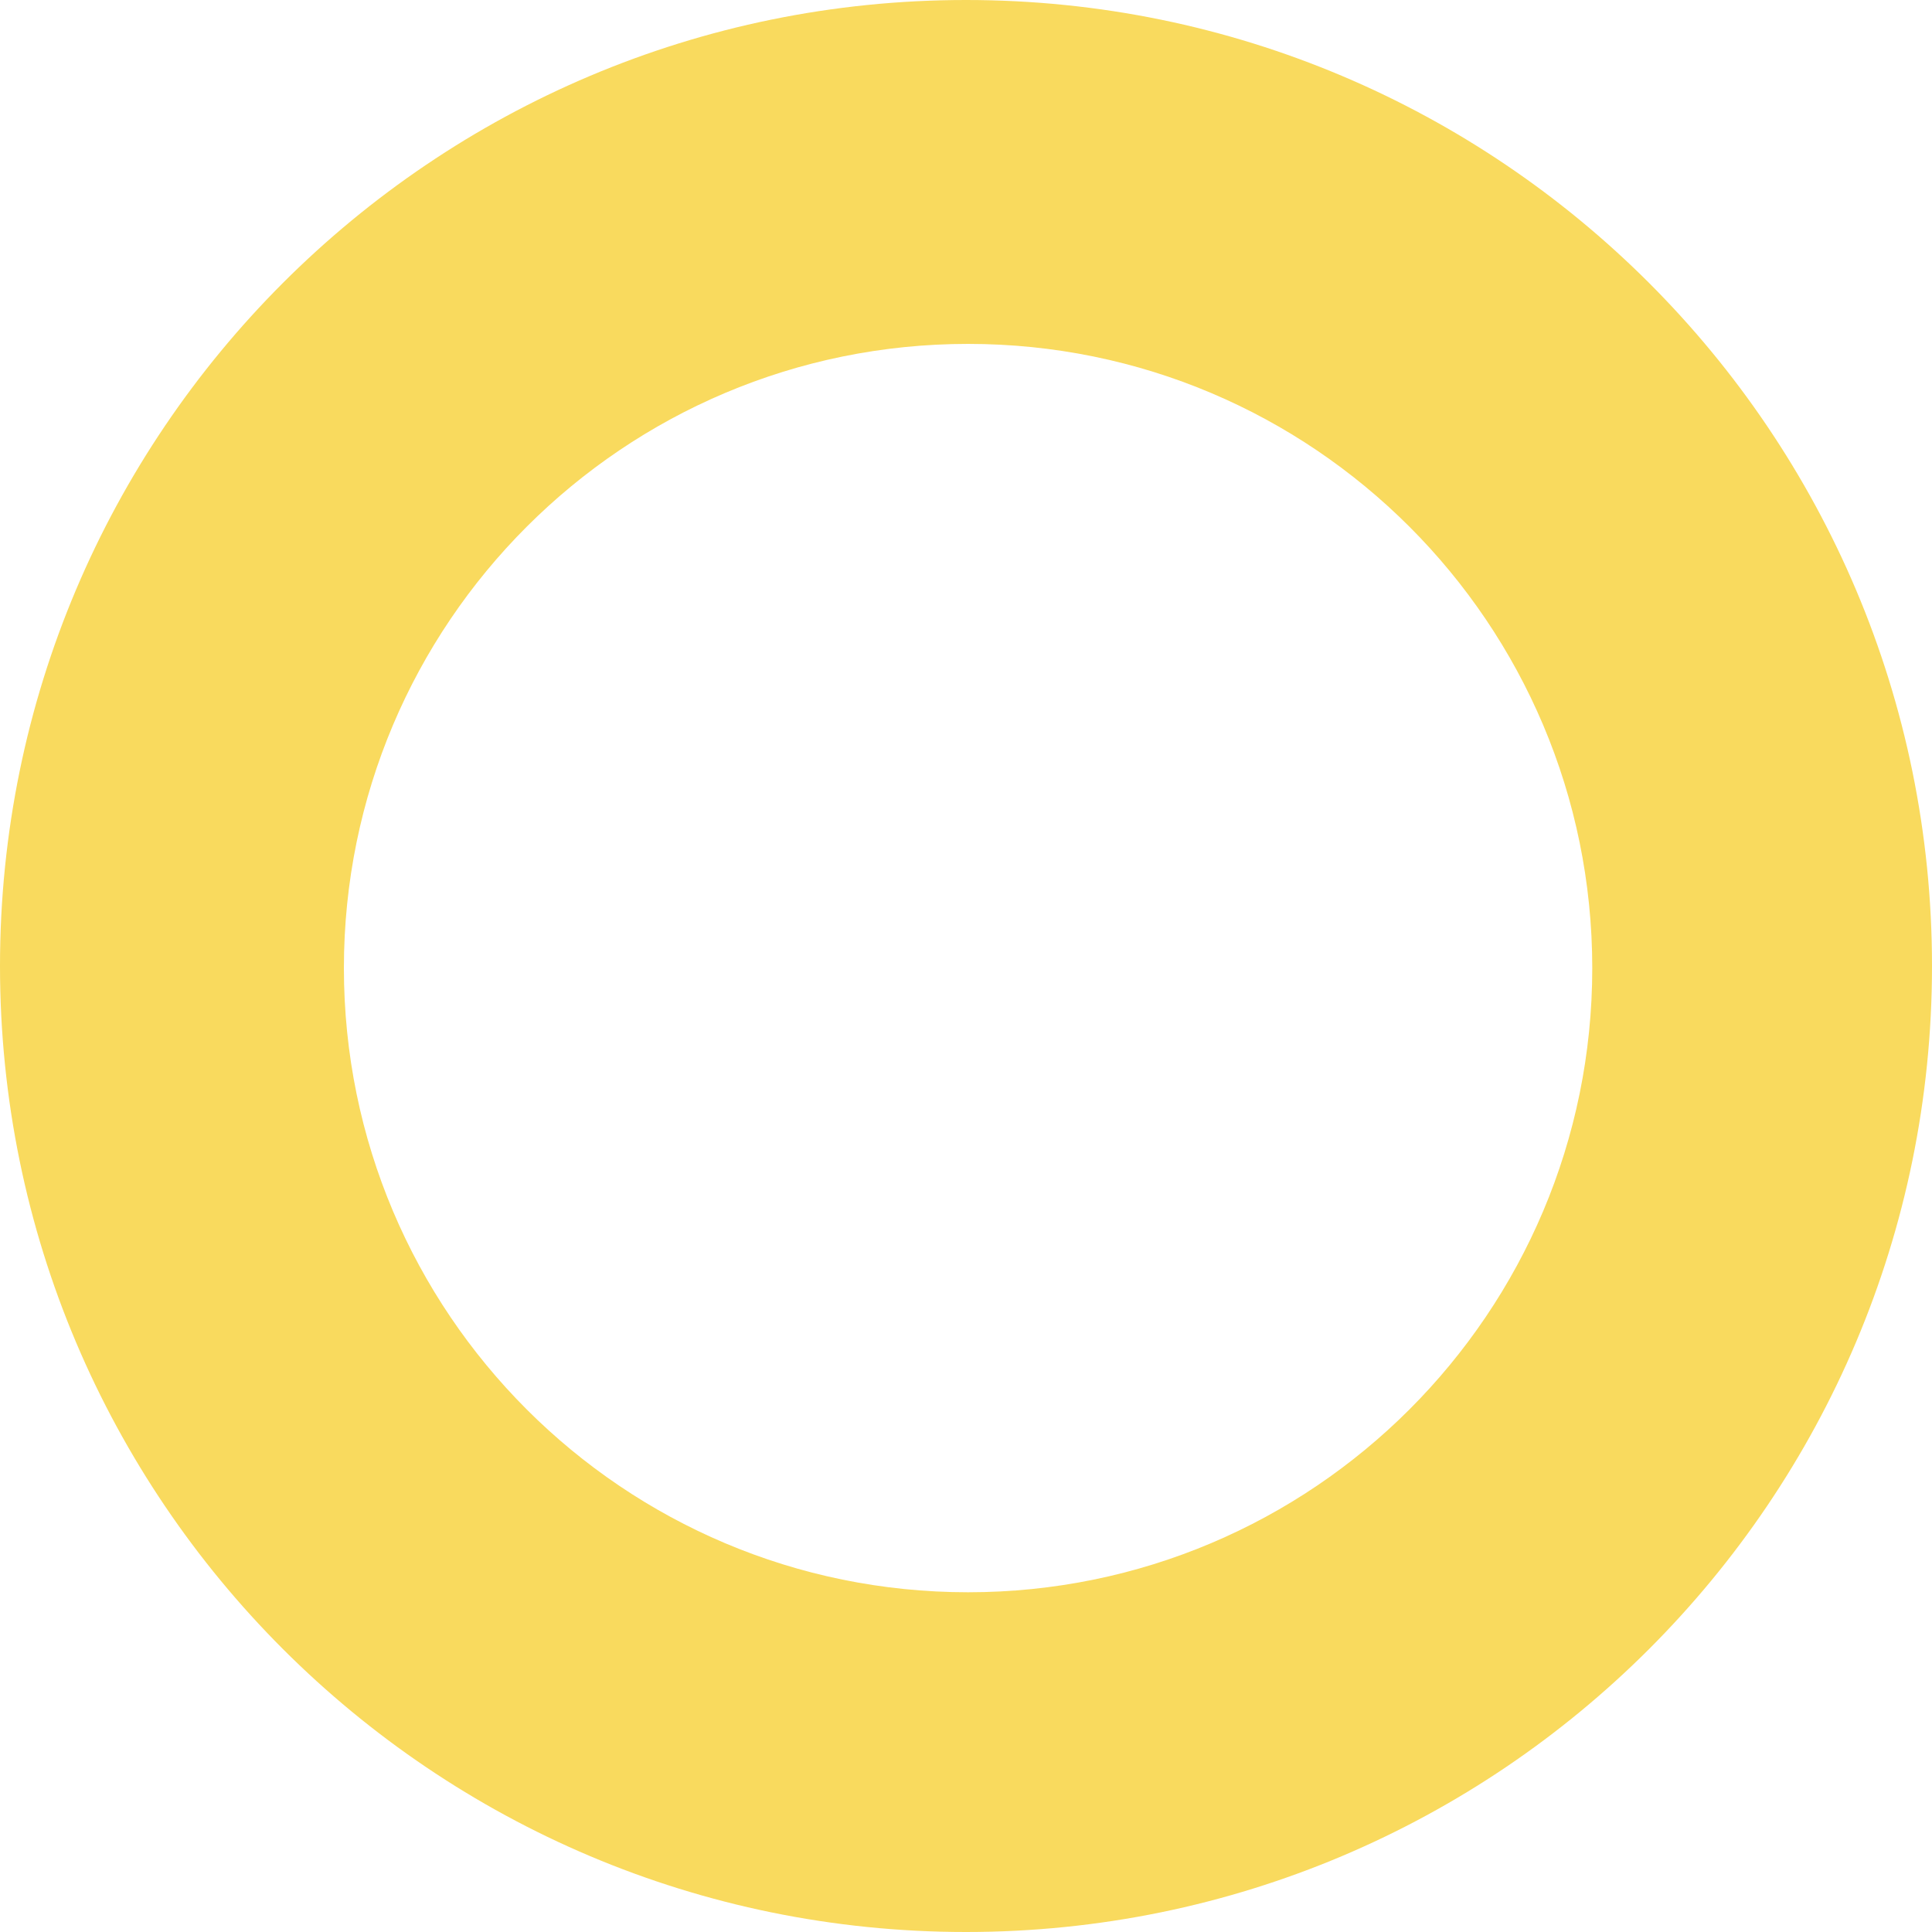
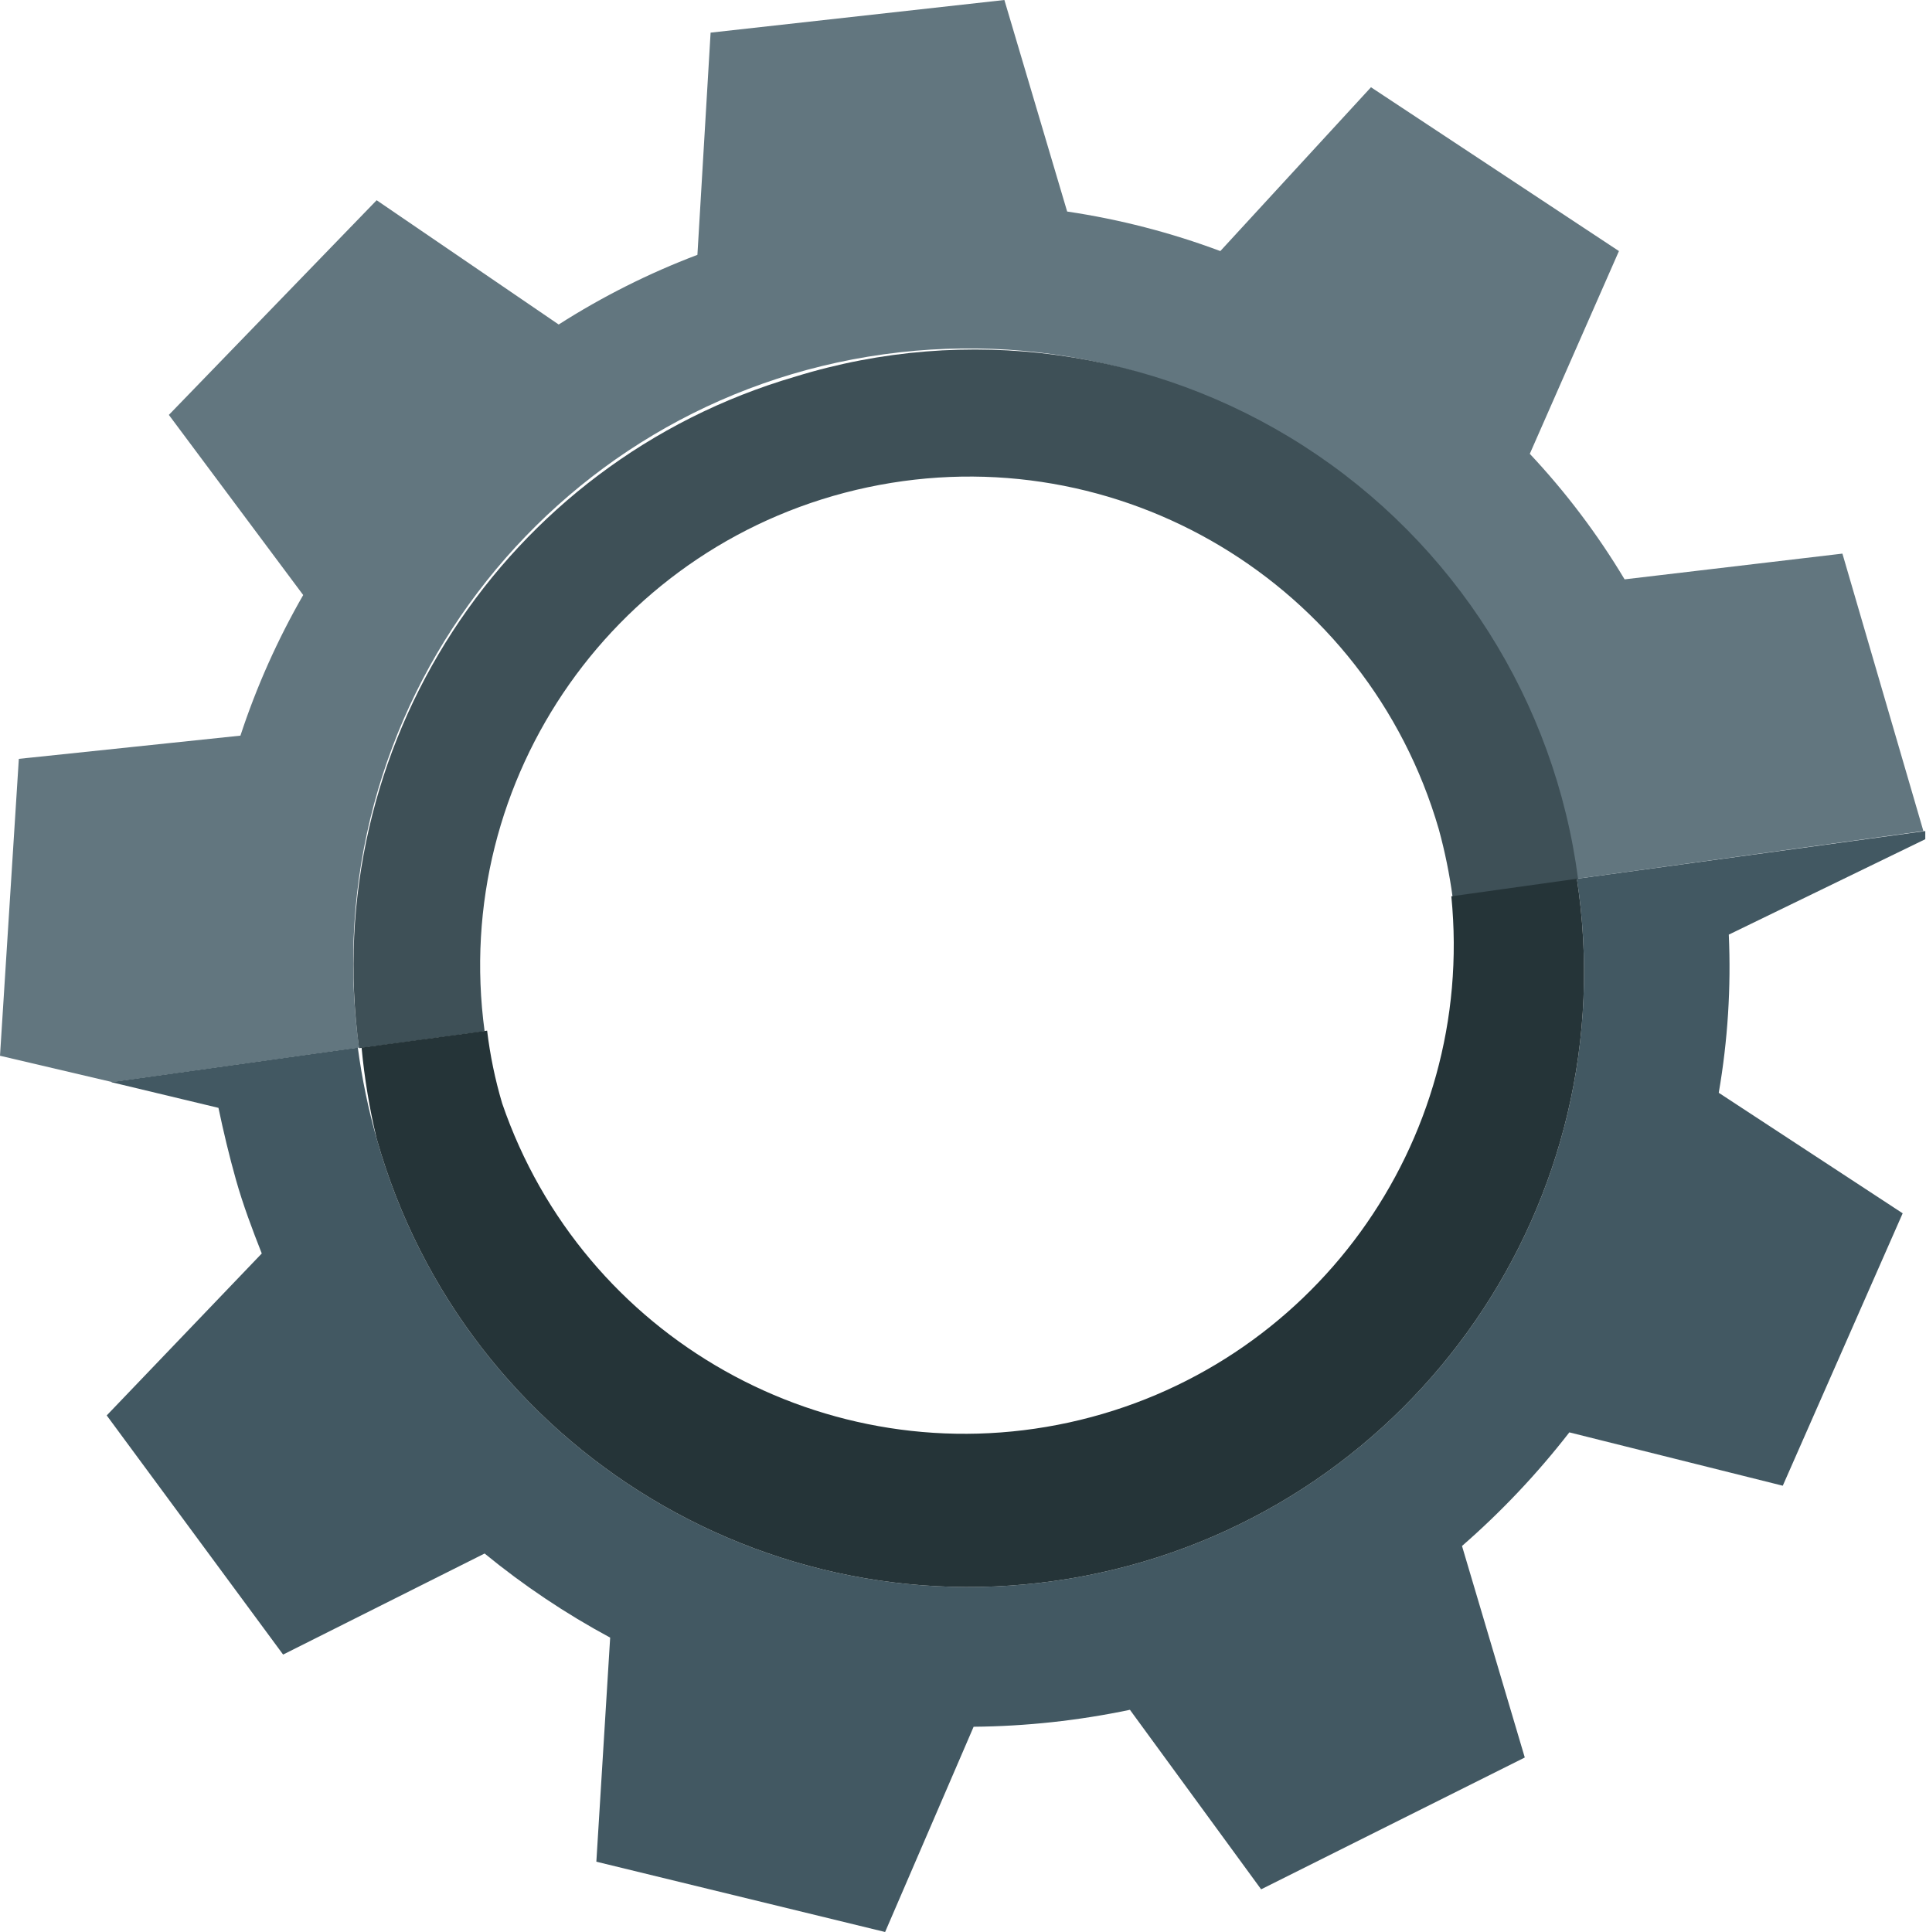
- <svg xmlns="http://www.w3.org/2000/svg" viewBox="0 0 65 65">
+ <svg xmlns="http://www.w3.org/2000/svg" viewBox="0 0 30.68 30.78">
  <defs>
-     <style>.cls-1{fill:#f9da5e;}</style>
+     <style>.cls-1{fill:#62767f;}.cls-2{fill:#425862;}.cls-3{fill:#3e5057;}.cls-4{fill:#253438;}</style>
  </defs>
  <g id="Capa_2" data-name="Capa 2">
-     <g id="ilustracion_megatron">
-       <path class="cls-1" d="M32.5,0A32.5,32.5,0,1,0,65,32.5,32.5,32.5,0,0,0,32.5,0Zm.07,53.57a21,21,0,1,1,21-21A21,21,0,0,1,32.57,53.57Z" />
+     <g id="_1" data-name="1">
+       <path class="cls-1" d="M25.88,9.23a11.71,11.71,0,0,0-1.51-2L25.79,4,21.84,1.39,19.44,4A12,12,0,0,0,17,3.37L16,0,11.32.52l-.21,3.54A12,12,0,0,0,8.9,5.17L6,3.19,2.69,6.61,4.83,9.48a12,12,0,0,0-1,2.24L.3,12.09,0,16.82l1.79.42,3.93-.55A9.79,9.79,0,1,1,25.12,14l5.52-.76L29.35,8.82Z" />
+       <path class="cls-2" d="M24.29,28l-1-3.37A12.84,12.84,0,0,0,25,22.82l3.4.85,1.91-4.34-2.93-1.92a11.74,11.74,0,0,0,.16-2.52l3.13-1.52,0-.13L25.12,14A9.8,9.8,0,0,1,6,18.14a10.37,10.37,0,0,1-.3-1.45l-3.93.55,1.71.41c.08.38.17.76.28,1.15s.26.79.41,1.17L1.7,22.55l2.81,3.81,3.21-1.61a12.51,12.51,0,0,0,2,1.34L9.5,29.66l4.6,1.12,1.41-3.27A12.68,12.68,0,0,0,18,27.24l2.09,2.86Z" />
+       <path class="cls-3" d="M12.67,6a9.78,9.78,0,0,0-6.95,10.7l2-.27a7.79,7.79,0,0,1,15.2-3.22,8.27,8.27,0,0,1,.22,1.08l2-.28A9.69,9.69,0,0,0,12.67,6Z" />
+       <path class="cls-4" d="M25.12,14l-2,.28A7.79,7.79,0,0,1,8,17.58a7,7,0,0,1-.24-1.16l-2,.27A10.37,10.37,0,0,0,6,18.14,9.8,9.8,0,0,0,25.12,14Z" />
    </g>
  </g>
</svg>
